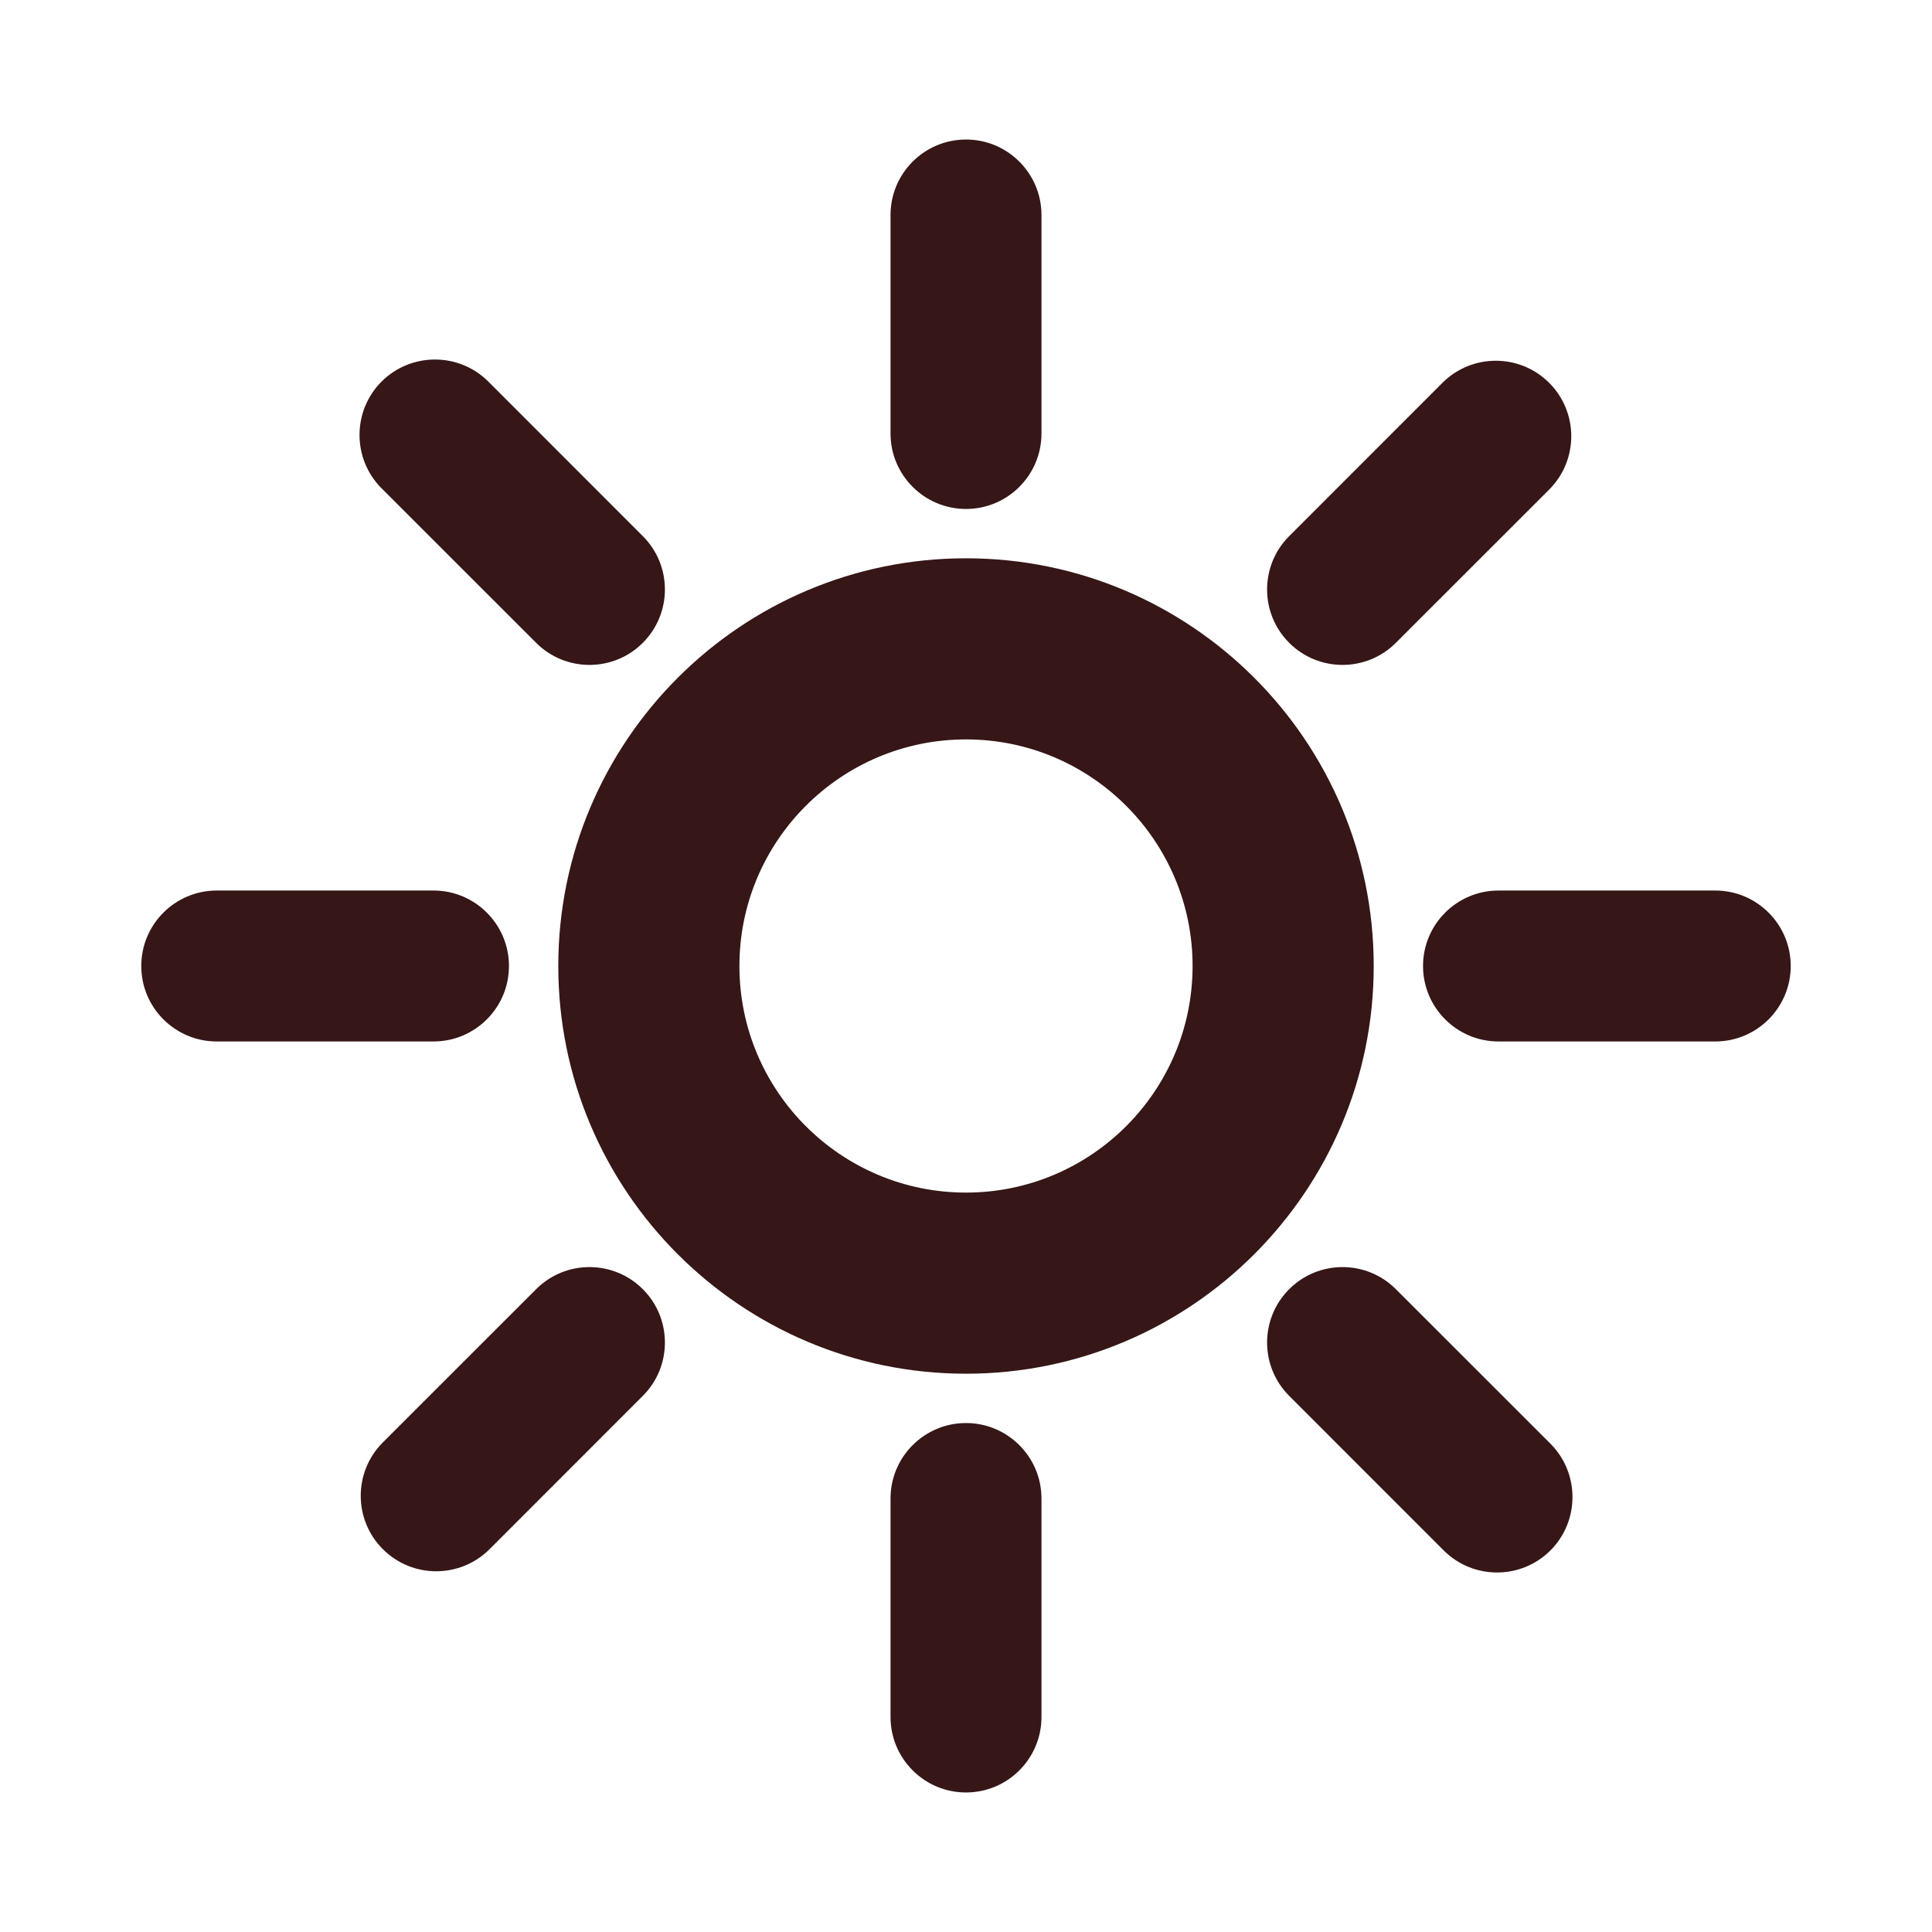
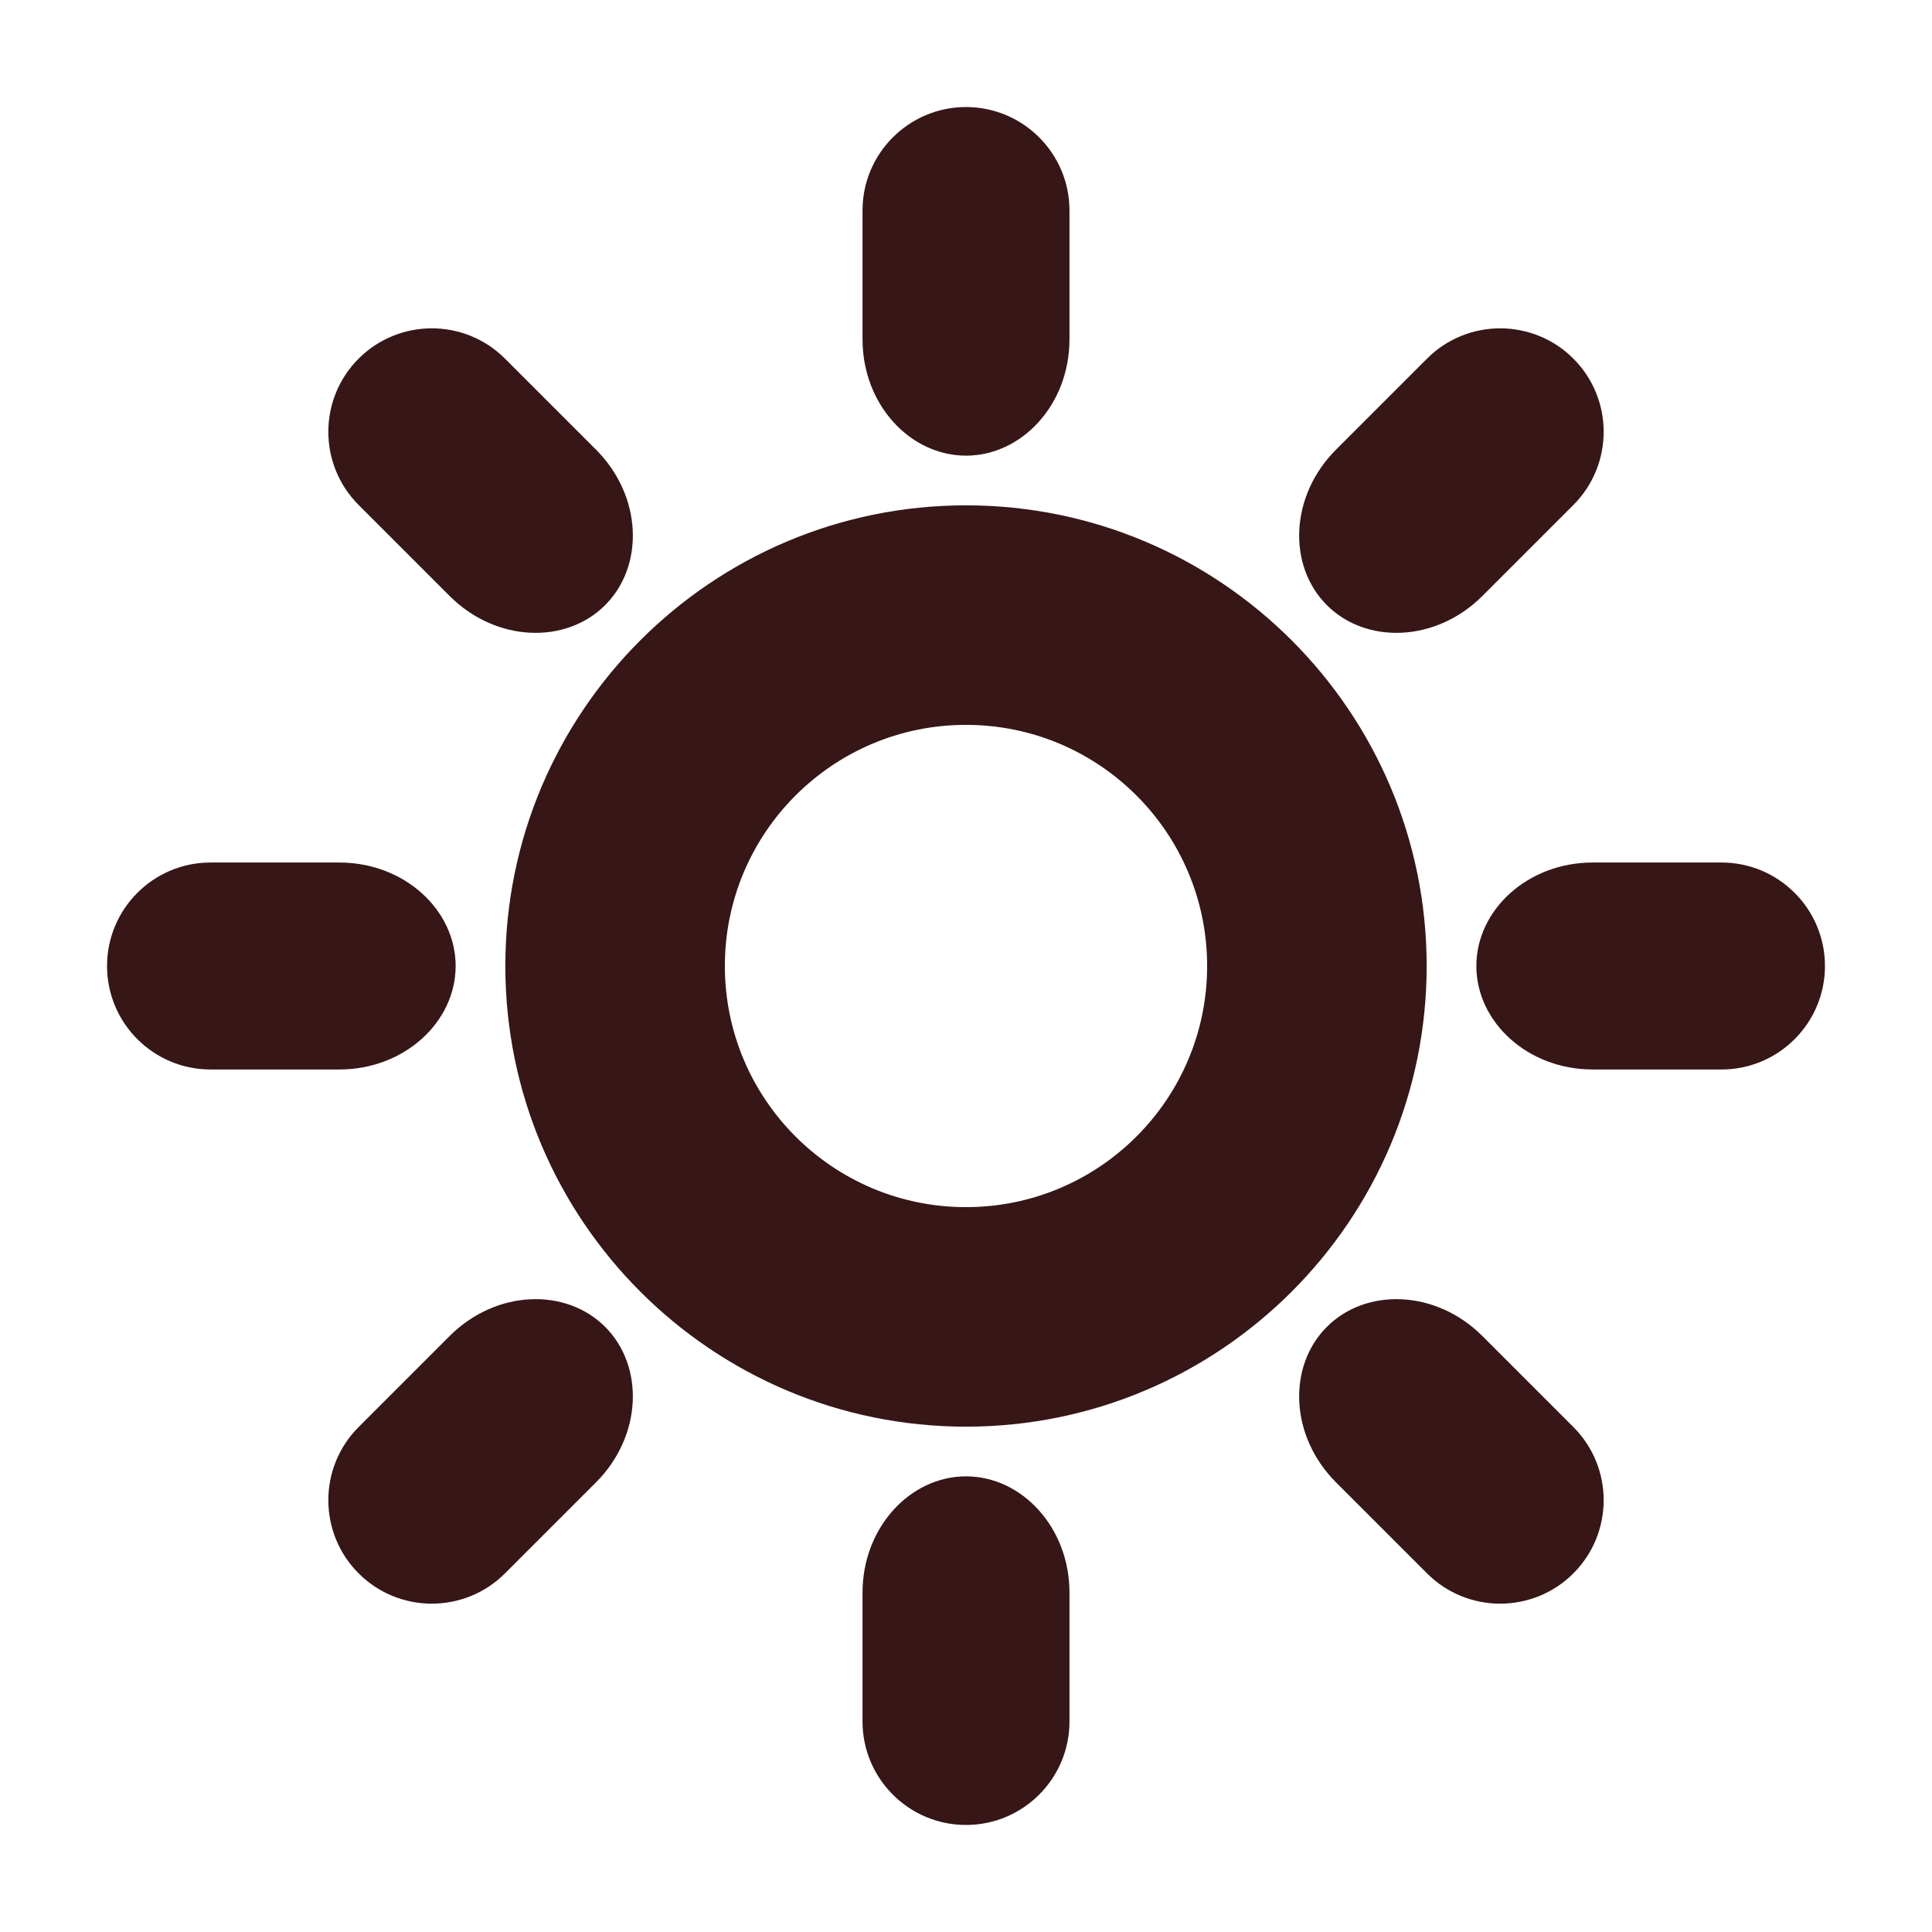
<svg xmlns="http://www.w3.org/2000/svg" width="100%" height="100%" viewBox="0 0 32 32" version="1.1" xml:space="preserve" style="fill-rule:evenodd;clip-rule:evenodd;stroke-linejoin:round;stroke-miterlimit:2;">
  <rect id="light-mode" x="0" y="0" width="32" height="32" style="fill:none;" />
-   <path d="M16,9.247c3.727,-0 6.753,3.026 6.753,6.753c0,3.727 -3.026,6.753 -6.753,6.753c-3.727,0 -6.753,-3.026 -6.753,-6.753c-0,-3.727 3.026,-6.753 6.753,-6.753Zm-0,3c-2.071,-0 -3.753,1.682 -3.753,3.753c-0,2.071 1.682,3.753 3.753,3.753c2.071,0 3.753,-1.682 3.753,-3.753c0,-2.071 -1.682,-3.753 -3.753,-3.753Z" style="fill:#361616;" />
-   <g>
-     <path d="M23.12,10.647c-0.487,0.488 -1.28,0.488 -1.767,0c-0.488,-0.487 -0.488,-1.28 -0,-1.767l2.538,-2.539c0.488,-0.488 1.28,-0.488 1.768,-0c0.488,0.488 0.488,1.28 0,1.768l-2.539,2.538Z" style="fill:#361616;" />
-     <path d="M8.109,25.659c-0.488,0.488 -1.28,0.488 -1.768,0c-0.488,-0.488 -0.488,-1.28 -0,-1.768l2.539,-2.538c0.487,-0.488 1.28,-0.488 1.767,-0c0.488,0.487 0.488,1.28 0,1.767l-2.538,2.539Z" style="fill:#361616;" />
-   </g>
-   <g>
-     <path d="M21.353,23.12c-0.488,-0.487 -0.488,-1.28 -0,-1.767c0.487,-0.488 1.28,-0.488 1.767,-0l2.56,2.559c0.487,0.488 0.487,1.28 -0,1.768c-0.488,0.487 -1.28,0.487 -1.768,-0l-2.559,-2.56Z" style="fill:#361616;" />
-     <path d="M6.32,8.088c-0.487,-0.488 -0.487,-1.28 0,-1.768c0.488,-0.487 1.28,-0.487 1.768,0l2.559,2.56c0.488,0.487 0.488,1.28 0,1.767c-0.487,0.488 -1.28,0.488 -1.767,0l-2.56,-2.559Z" style="fill:#361616;" />
-   </g>
-   <g>
-     <path d="M24.82,17.25c-0.69,-0 -1.25,-0.56 -1.25,-1.25c-0,-0.69 0.56,-1.25 1.25,-1.25l3.59,0c0.69,-0 1.25,0.56 1.25,1.25c0,0.69 -0.56,1.25 -1.25,1.25l-3.59,0Z" style="fill:#361616;" />
-     <path d="M3.59,17.25c-0.69,-0 -1.25,-0.56 -1.25,-1.25c-0,-0.69 0.56,-1.25 1.25,-1.25l3.59,0c0.69,-0 1.25,0.56 1.25,1.25c0,0.69 -0.56,1.25 -1.25,1.25l-3.59,0Z" style="fill:#361616;" />
-   </g>
-   <g>
-     <path d="M14.75,24.82c-0,-0.69 0.56,-1.25 1.25,-1.25c0.69,-0 1.25,0.56 1.25,1.25l-0,3.619c-0,0.69 -0.56,1.25 -1.25,1.25c-0.69,-0 -1.25,-0.56 -1.25,-1.25l-0,-3.619Z" style="fill:#361616;" />
-     <path d="M14.75,3.561c-0,-0.69 0.56,-1.25 1.25,-1.25c0.69,0 1.25,0.56 1.25,1.25l-0,3.619c-0,0.69 -0.56,1.25 -1.25,1.25c-0.69,0 -1.25,-0.56 -1.25,-1.25l-0,-3.619Z" style="fill:#361616;" />
-   </g>
+   <path d="M16,8.37c4.211,-0 7.63,3.419 7.63,7.63c0,4.211 -3.419,7.63 -7.63,7.63c-4.211,0 -7.63,-3.419 -7.63,-7.63c-0,-4.211 3.419,-7.63 7.63,-7.63Zm-0,3.636c-2.205,-0 -3.994,1.789 -3.994,3.994c-0,2.205 1.789,3.994 3.994,3.994c2.205,0 3.994,-1.789 3.994,-3.994c0,-2.205 -1.789,-3.994 -3.994,-3.994Zm10.381,5.708c-1.082,0 -1.928,-0.789 -1.928,-1.714c0,-0.925 0.846,-1.714 1.928,-1.714l2.132,-0c0.946,-0 1.714,0.768 1.714,1.714c0,0.946 -0.768,1.714 -1.714,1.714l-2.132,0Zm-22.894,0c-0.946,0 -1.714,-0.768 -1.714,-1.714c-0,-0.946 0.768,-1.714 1.714,-1.714l2.132,-0c1.082,-0 1.928,0.789 1.928,1.714c-0,0.925 -0.846,1.714 -1.928,1.714l-2.132,0Zm14.227,-12.095c0,1.082 -0.789,1.928 -1.714,1.928c-0.925,-0 -1.714,-0.846 -1.714,-1.928l-0,-2.132c-0,-0.946 0.768,-1.714 1.714,-1.714c0.946,-0 1.714,0.768 1.714,1.714l0,2.132Zm0,22.894c0,0.946 -0.768,1.714 -1.714,1.714c-0.946,0 -1.714,-0.768 -1.714,-1.714l-0,-2.132c-0,-1.082 0.789,-1.928 1.714,-1.928c0.925,0 1.714,0.846 1.714,1.928l0,2.132Zm6.839,-18.642c-0.766,0.766 -1.922,0.806 -2.576,0.152c-0.654,-0.654 -0.614,-1.81 0.152,-2.576l1.507,-1.507c0.669,-0.669 1.755,-0.669 2.424,-0c0.669,0.669 0.669,1.755 0,2.424l-1.507,1.507Zm-16.189,16.189c-0.669,0.669 -1.755,0.669 -2.424,0c-0.669,-0.669 -0.669,-1.755 -0,-2.424l1.507,-1.507c0.766,-0.766 1.922,-0.806 2.576,-0.152c0.654,0.654 0.614,1.81 -0.152,2.576l-1.507,1.507Zm1.507,-18.613c0.766,0.766 0.806,1.922 0.152,2.576c-0.654,0.654 -1.81,0.614 -2.576,-0.152l-1.507,-1.507c-0.669,-0.669 -0.669,-1.755 -0,-2.424c0.669,-0.669 1.755,-0.669 2.424,-0l1.507,1.507Zm16.189,16.189c0.669,0.669 0.669,1.755 0,2.424c-0.669,0.669 -1.755,0.669 -2.424,0l-1.507,-1.507c-0.766,-0.766 -0.806,-1.922 -0.152,-2.576c0.654,-0.654 1.81,-0.614 2.576,0.152l1.507,1.507Z" style="fill:#361616;" />
</svg>
